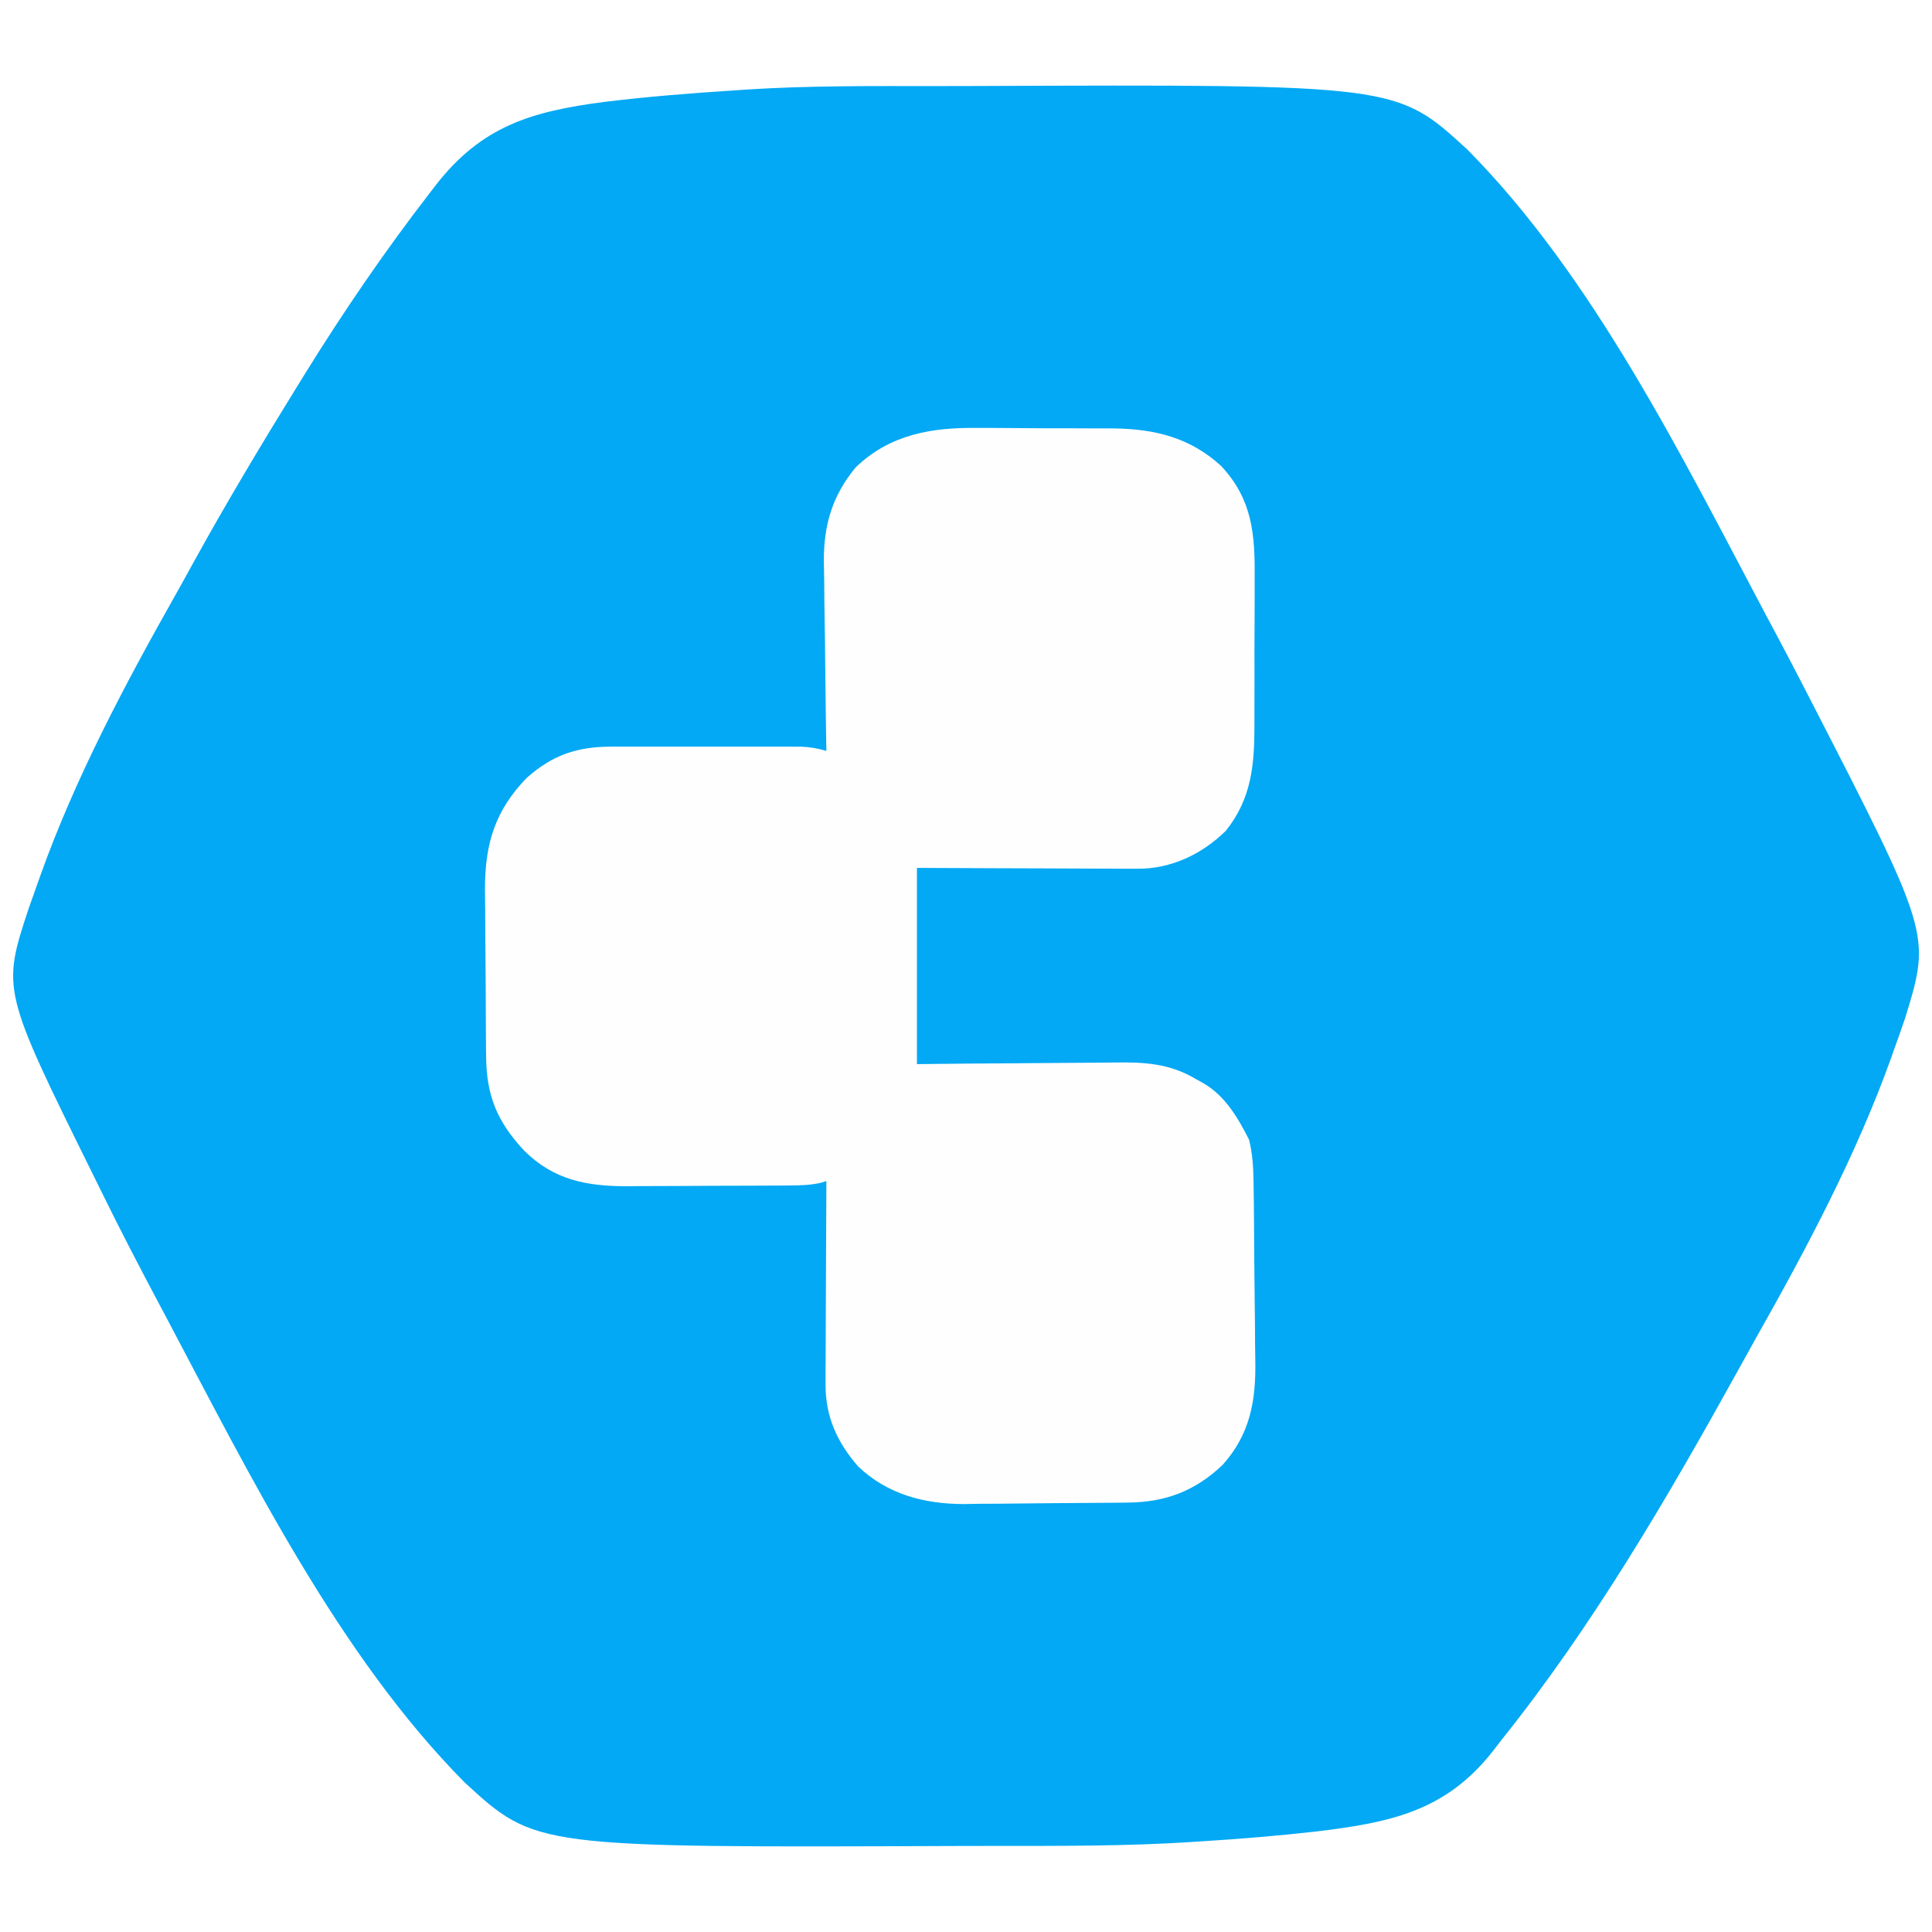
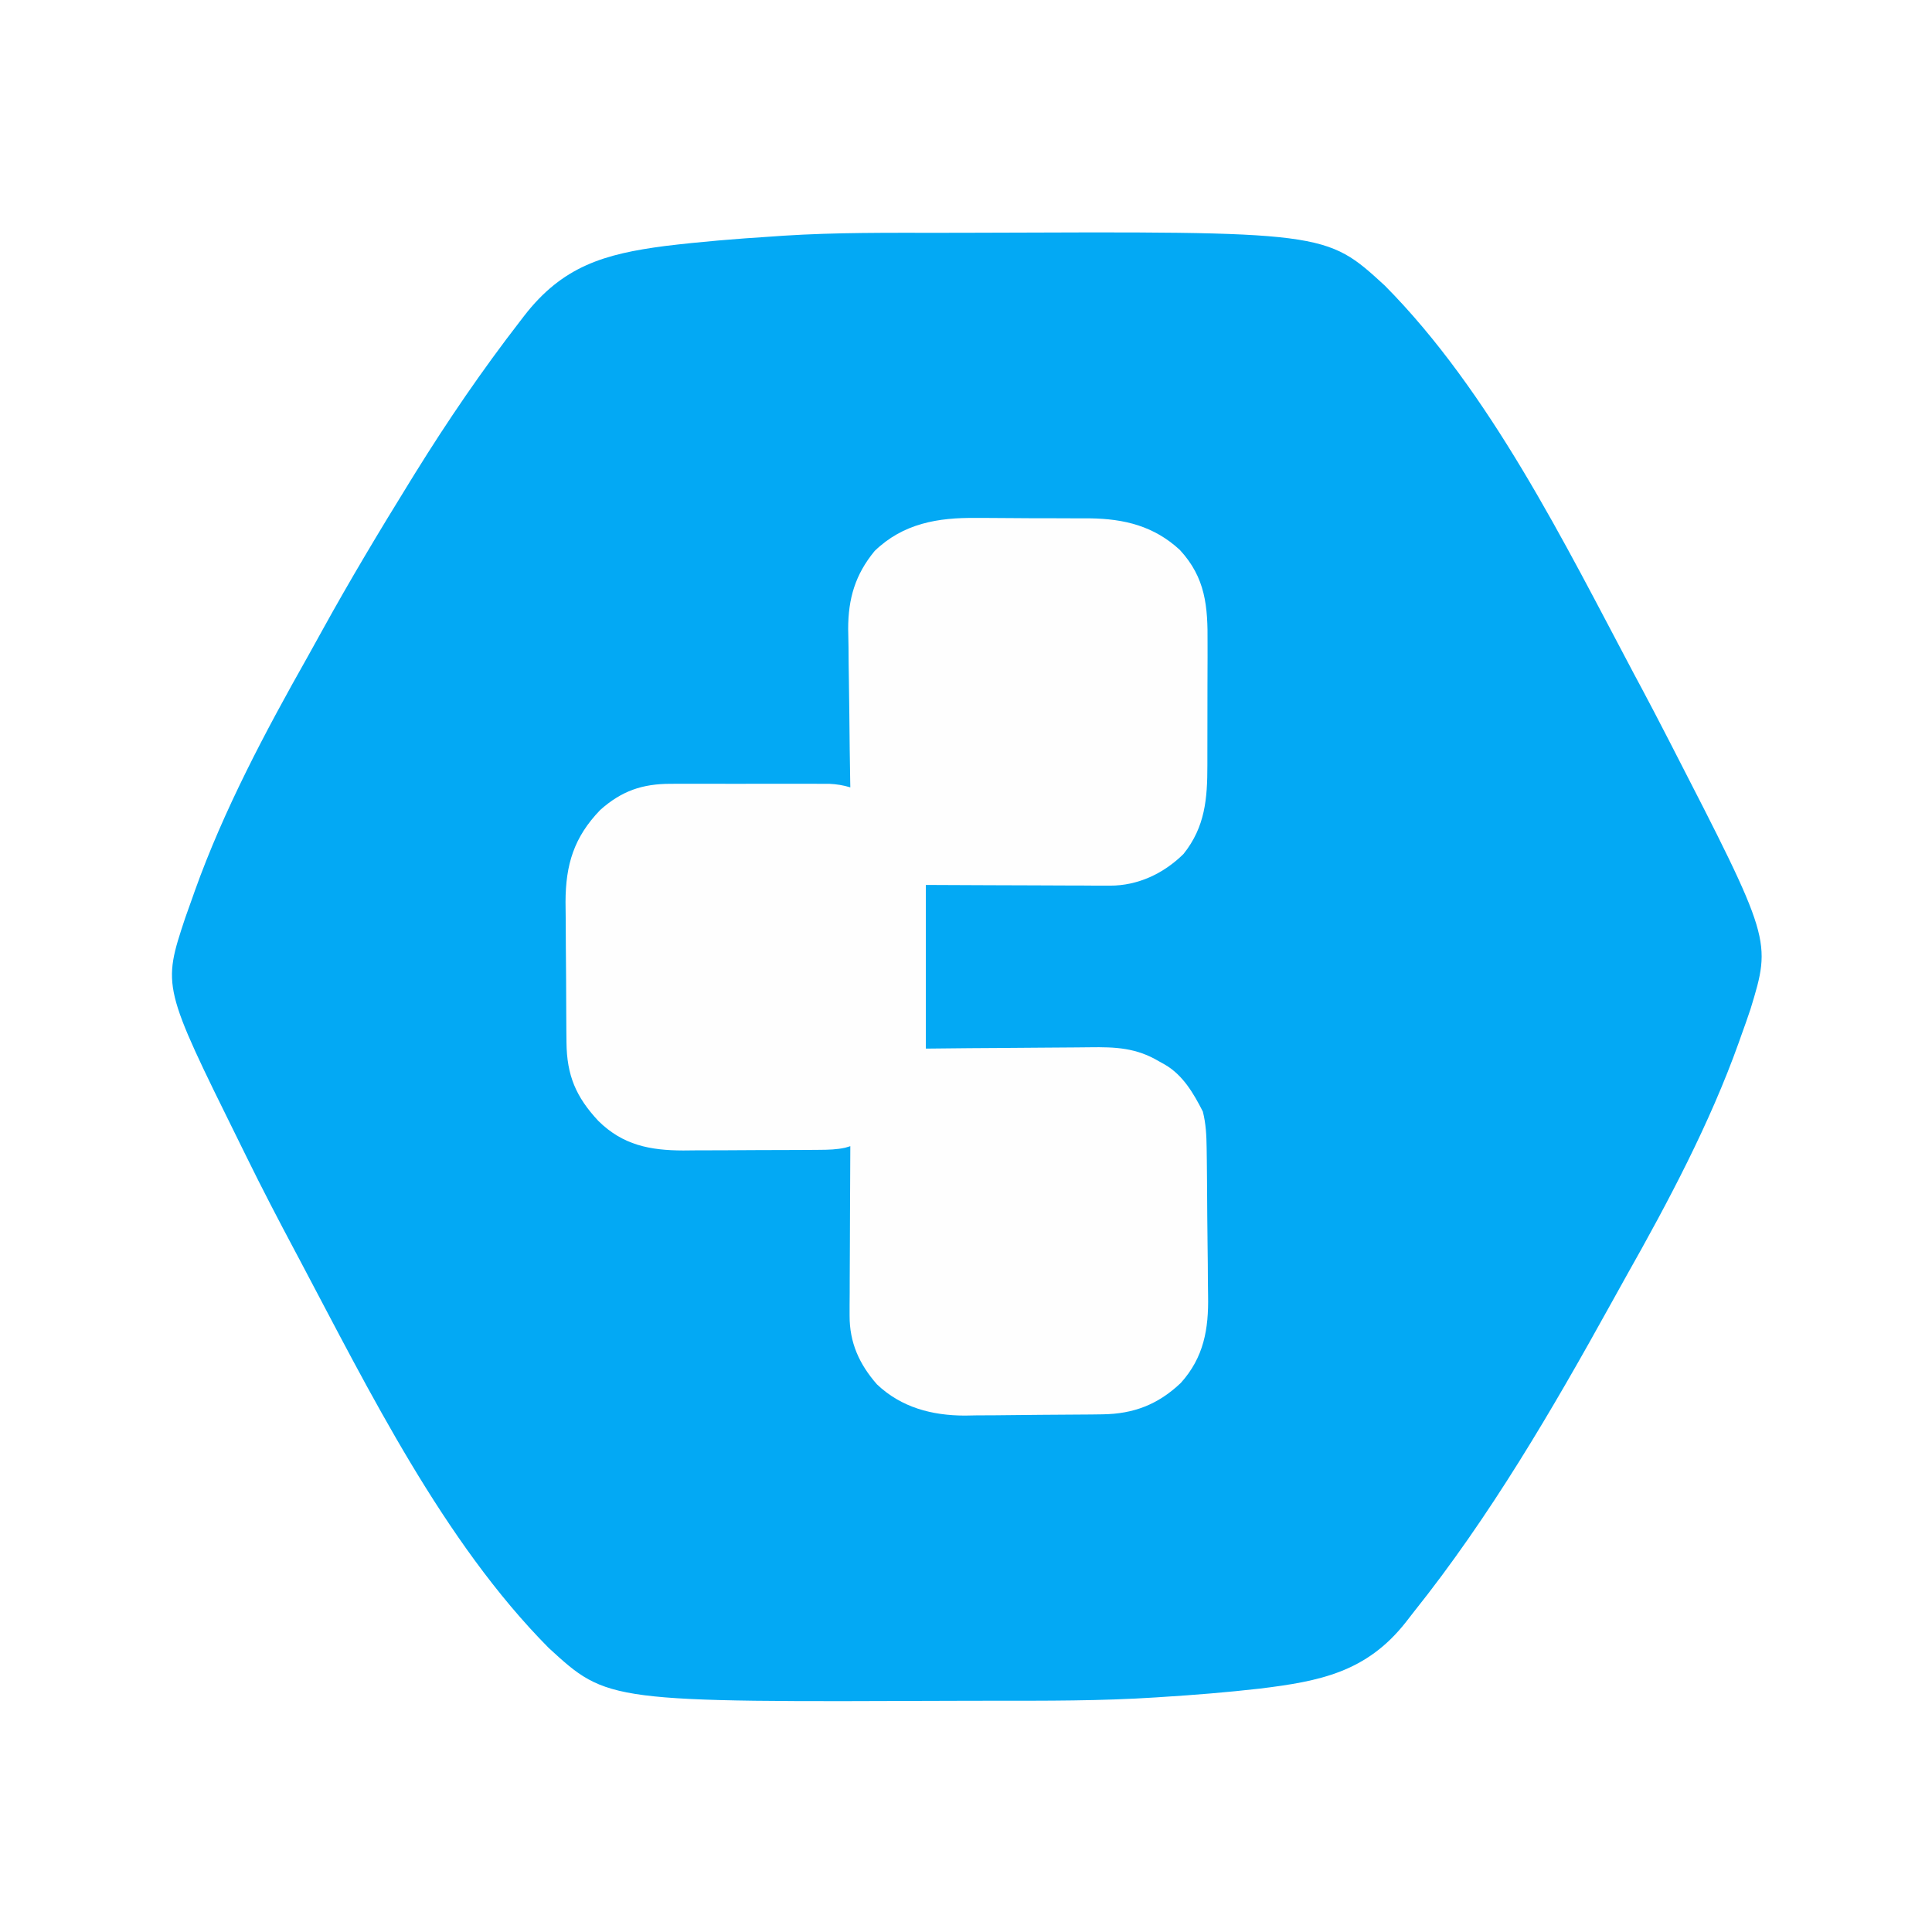
- <svg xmlns="http://www.w3.org/2000/svg" version="1.1" width="512" height="512">
-   <path d="M0 0 C3.497 0 6.995 -0.007 10.492 -0.021 C122.342 -0.453 122.342 -0.453 141.098 16.763 C174.549 50.484 198.175 98.507 220.289 140.185 C221.132 141.761 221.976 143.337 222.82 144.912 C225.349 149.65 227.828 154.412 230.289 159.185 C230.827 160.227 231.364 161.268 231.918 162.341 C263.979 224.699 263.979 224.699 257.289 246.623 C256.338 249.495 255.322 252.341 254.289 255.185 C254.048 255.87 253.806 256.556 253.557 257.261 C244.384 282.944 231.164 307.847 217.774 331.548 C216.157 334.42 214.564 337.303 212.973 340.189 C194.283 373.986 174.457 407.955 150.289 438.185 C149.448 439.269 148.607 440.352 147.766 441.435 C135.278 457.285 120.485 460.192 101.273 462.529 C90.97 463.699 80.638 464.545 70.289 465.185 C69.638 465.229 68.987 465.272 68.316 465.317 C50.872 466.452 33.402 466.373 15.93 466.371 C12.488 466.371 9.046 466.377 5.604 466.391 C-105.759 466.828 -105.759 466.828 -124.52 449.607 C-157.963 415.895 -181.62 367.866 -203.711 326.185 C-204.171 325.322 -204.631 324.459 -205.104 323.569 C-210.43 313.569 -215.662 303.526 -220.648 293.352 C-221.395 291.829 -222.146 290.308 -222.898 288.788 C-247.259 239.506 -247.259 239.506 -240.024 217.676 C-239.271 215.505 -238.495 213.345 -237.711 211.185 C-237.469 210.5 -237.228 209.815 -236.979 209.109 C-227.804 183.422 -214.58 158.515 -201.187 134.809 C-199.595 131.978 -198.028 129.134 -196.465 126.287 C-187.656 110.309 -178.304 94.701 -168.711 79.185 C-168.135 78.254 -167.56 77.322 -166.967 76.362 C-156.659 59.728 -145.686 43.666 -133.711 28.185 C-133.263 27.602 -132.816 27.018 -132.354 26.417 C-120.119 10.581 -106.847 6.709 -87.586 4.193 C-76.328 2.823 -65.028 1.902 -53.711 1.185 C-52.439 1.096 -51.167 1.007 -49.856 0.916 C-33.26 -0.145 -16.623 -0.002 0 0 Z " fill="#03A9F4" transform="translate(247.7109,22.8147)" />
-   <path d="M0 0 C1.94 -0 1.94 -0 3.92 -0 C6.635 0.002 9.35 0.02 12.065 0.052 C15.521 0.092 18.977 0.096 22.433 0.088 C25.768 0.084 29.103 0.105 32.438 0.125 C33.666 0.125 34.894 0.125 36.16 0.126 C47.097 0.275 56.508 2.578 64.711 10.156 C72.914 19.038 73.617 28.096 73.516 39.812 C73.516 41.28 73.517 42.748 73.52 44.216 C73.521 47.279 73.509 50.341 73.486 53.404 C73.458 57.307 73.46 61.21 73.473 65.114 C73.48 68.141 73.472 71.167 73.46 74.194 C73.455 75.632 73.455 77.071 73.459 78.509 C73.475 89.227 72.737 98.168 65.895 106.738 C59.567 113 51.337 116.855 42.485 116.821 C41.184 116.821 39.883 116.82 38.543 116.82 C37.133 116.81 35.723 116.8 34.312 116.789 C32.862 116.785 31.412 116.782 29.962 116.78 C26.156 116.773 22.35 116.753 18.545 116.731 C13.972 116.707 9.4 116.698 4.828 116.686 C-2.108 116.667 -9.044 116.628 -15.98 116.594 C-15.98 133.754 -15.98 150.914 -15.98 168.594 C-11.393 168.547 -6.805 168.501 -2.078 168.453 C0.843 168.433 3.764 168.413 6.686 168.398 C11.314 168.375 15.942 168.347 20.57 168.292 C24.304 168.248 28.039 168.225 31.774 168.214 C33.193 168.207 34.612 168.193 36.03 168.171 C44.273 168.05 50.838 168.335 58.02 172.594 C58.661 172.952 59.303 173.309 59.964 173.678 C65.704 177.019 69.072 182.798 72.02 188.594 C73 192.46 73.173 196.141 73.228 200.121 C73.248 201.424 73.267 202.726 73.287 204.068 C73.302 205.484 73.315 206.9 73.328 208.316 C73.335 209.036 73.341 209.756 73.348 210.497 C73.381 214.31 73.405 218.124 73.425 221.937 C73.442 225.071 73.477 228.204 73.527 231.338 C73.588 235.143 73.618 238.948 73.628 242.754 C73.636 244.192 73.655 245.631 73.684 247.07 C73.891 257.664 72.347 266.685 65.01 274.823 C57.791 281.677 50.007 284.662 40.135 284.787 C38.391 284.811 38.391 284.811 36.613 284.835 C31.298 284.88 25.982 284.921 20.667 284.944 C17.872 284.957 15.079 284.985 12.285 285.026 C8.237 285.085 4.189 285.103 0.141 285.117 C-1.094 285.14 -2.329 285.163 -3.601 285.186 C-14.04 285.161 -23.766 282.618 -31.52 275.262 C-37.133 268.853 -40.244 262.006 -40.208 253.405 C-40.207 252.204 -40.207 251.003 -40.207 249.766 C-40.197 248.485 -40.186 247.203 -40.176 245.883 C-40.172 244.546 -40.169 243.21 -40.167 241.873 C-40.16 238.371 -40.14 234.87 -40.118 231.368 C-40.097 227.788 -40.088 224.209 -40.078 220.629 C-40.057 213.617 -40.023 206.605 -39.98 199.594 C-40.522 199.755 -41.064 199.917 -41.623 200.084 C-44.372 200.678 -46.894 200.736 -49.708 200.755 C-50.86 200.764 -52.012 200.774 -53.198 200.784 C-54.44 200.788 -55.682 200.792 -56.961 200.797 C-58.243 200.803 -59.526 200.808 -60.847 200.814 C-63.563 200.825 -66.279 200.83 -68.995 200.834 C-72.454 200.839 -75.912 200.863 -79.371 200.892 C-82.692 200.915 -86.014 200.917 -89.336 200.922 C-90.567 200.934 -91.799 200.947 -93.068 200.959 C-103.652 200.932 -112.251 199.246 -120.02 191.582 C-127.149 183.946 -130.058 177.109 -130.157 166.601 C-130.177 164.823 -130.177 164.823 -130.196 163.009 C-130.204 161.735 -130.211 160.461 -130.219 159.148 C-130.223 158.494 -130.227 157.839 -130.231 157.165 C-130.252 153.696 -130.266 150.227 -130.276 146.759 C-130.287 143.205 -130.321 139.652 -130.361 136.098 C-130.387 133.341 -130.395 130.583 -130.399 127.826 C-130.406 125.888 -130.432 123.95 -130.459 122.012 C-130.43 110.089 -127.761 101.404 -119.422 92.762 C-112.611 86.714 -106.096 84.471 -97.06 84.464 C-95.892 84.461 -94.724 84.458 -93.521 84.455 C-92.269 84.457 -91.017 84.459 -89.727 84.461 C-88.434 84.46 -87.141 84.459 -85.808 84.458 C-83.077 84.457 -80.346 84.459 -77.615 84.463 C-74.12 84.469 -70.624 84.466 -67.128 84.46 C-63.786 84.455 -60.444 84.458 -57.102 84.461 C-55.847 84.459 -54.593 84.457 -53.301 84.455 C-52.136 84.458 -50.971 84.461 -49.771 84.464 C-48.747 84.465 -47.723 84.466 -46.668 84.467 C-44.275 84.58 -42.265 84.908 -39.98 85.594 C-39.994 84.856 -40.007 84.119 -40.021 83.359 C-40.142 76.358 -40.233 69.357 -40.291 62.355 C-40.322 58.757 -40.365 55.159 -40.433 51.561 C-40.499 48.079 -40.534 44.598 -40.55 41.115 C-40.566 39.161 -40.613 37.207 -40.66 35.254 C-40.664 25.642 -38.429 17.995 -32.242 10.483 C-23.21 1.739 -12.113 -0.162 0 0 Z " fill="#FEFEFE" transform="translate(258.9805,113.4062)" />
+ <svg xmlns="http://www.w3.org/2000/svg" viewBox="0 0 24 24" width="24" height="24">
+   <g transform="translate(2 2) scale(0.0391)">
+     <path d="M0 0 C3.497 0 6.995 -0.007 10.492 -0.021 C122.342 -0.453 122.342 -0.453 141.098 16.763 C174.549 50.484 198.175 98.507 220.289 140.185 C221.132 141.761 221.976 143.337 222.82 144.912 C225.349 149.65 227.828 154.412 230.289 159.185 C230.827 160.227 231.364 161.268 231.918 162.341 C263.979 224.699 263.979 224.699 257.289 246.623 C256.338 249.495 255.322 252.341 254.289 255.185 C254.048 255.87 253.806 256.556 253.557 257.261 C244.384 282.944 231.164 307.847 217.774 331.548 C216.157 334.42 214.564 337.303 212.973 340.189 C194.283 373.986 174.457 407.955 150.289 438.185 C149.448 439.269 148.607 440.352 147.766 441.435 C135.278 457.285 120.485 460.192 101.273 462.529 C90.97 463.699 80.638 464.545 70.289 465.185 C69.638 465.229 68.987 465.272 68.316 465.317 C50.872 466.452 33.402 466.373 15.93 466.371 C12.488 466.371 9.046 466.377 5.604 466.391 C-105.759 466.828 -105.759 466.828 -124.52 449.607 C-157.963 415.895 -181.62 367.866 -203.711 326.185 C-204.171 325.322 -204.631 324.459 -205.104 323.569 C-210.43 313.569 -215.662 303.526 -220.648 293.352 C-221.395 291.829 -222.146 290.308 -222.898 288.788 C-247.259 239.506 -247.259 239.506 -240.024 217.676 C-239.271 215.505 -238.495 213.345 -237.711 211.185 C-237.469 210.5 -237.228 209.815 -236.979 209.109 C-227.804 183.422 -214.58 158.515 -201.187 134.809 C-199.595 131.978 -198.028 129.134 -196.465 126.287 C-187.656 110.309 -178.304 94.701 -168.711 79.185 C-168.135 78.254 -167.56 77.322 -166.967 76.362 C-156.659 59.728 -145.686 43.666 -133.711 28.185 C-133.263 27.602 -132.816 27.018 -132.354 26.417 C-120.119 10.581 -106.847 6.709 -87.586 4.193 C-76.328 2.823 -65.028 1.902 -53.711 1.185 C-52.439 1.096 -51.167 1.007 -49.856 0.916 C-33.26 -0.145 -16.623 -0.002 0 0 Z " fill="#03A9F4" transform="translate(247.7109,22.8147)" />
+     <path d="M0 0 C1.94 -0 1.94 -0 3.92 -0 C6.635 0.002 9.35 0.02 12.065 0.052 C15.521 0.092 18.977 0.096 22.433 0.088 C25.768 0.084 29.103 0.105 32.438 0.125 C33.666 0.125 34.894 0.125 36.16 0.126 C47.097 0.275 56.508 2.578 64.711 10.156 C72.914 19.038 73.617 28.096 73.516 39.812 C73.516 41.28 73.517 42.748 73.52 44.216 C73.521 47.279 73.509 50.341 73.486 53.404 C73.458 57.307 73.46 61.21 73.473 65.114 C73.48 68.141 73.472 71.167 73.46 74.194 C73.455 75.632 73.455 77.071 73.459 78.509 C73.475 89.227 72.737 98.168 65.895 106.738 C59.567 113 51.337 116.855 42.485 116.821 C41.184 116.821 39.883 116.82 38.543 116.82 C37.133 116.81 35.723 116.8 34.312 116.789 C32.862 116.785 31.412 116.782 29.962 116.78 C26.156 116.773 22.35 116.753 18.545 116.731 C13.972 116.707 9.4 116.698 4.828 116.686 C-2.108 116.667 -9.044 116.628 -15.98 116.594 C-15.98 133.754 -15.98 150.914 -15.98 168.594 C-11.393 168.547 -6.805 168.501 -2.078 168.453 C0.843 168.433 3.764 168.413 6.686 168.398 C11.314 168.375 15.942 168.347 20.57 168.292 C24.304 168.248 28.039 168.225 31.774 168.214 C33.193 168.207 34.612 168.193 36.03 168.171 C44.273 168.05 50.838 168.335 58.02 172.594 C58.661 172.952 59.303 173.309 59.964 173.678 C65.704 177.019 69.072 182.798 72.02 188.594 C73 192.46 73.173 196.141 73.228 200.121 C73.248 201.424 73.267 202.726 73.287 204.068 C73.302 205.484 73.315 206.9 73.328 208.316 C73.335 209.036 73.341 209.756 73.348 210.497 C73.381 214.31 73.405 218.124 73.425 221.937 C73.442 225.071 73.477 228.204 73.527 231.338 C73.588 235.143 73.618 238.948 73.628 242.754 C73.636 244.192 73.655 245.631 73.684 247.07 C73.891 257.664 72.347 266.685 65.01 274.823 C57.791 281.677 50.007 284.662 40.135 284.787 C38.391 284.811 38.391 284.811 36.613 284.835 C31.298 284.88 25.982 284.921 20.667 284.944 C17.872 284.957 15.079 284.985 12.285 285.026 C8.237 285.085 4.189 285.103 0.141 285.117 C-1.094 285.14 -2.329 285.163 -3.601 285.186 C-14.04 285.161 -23.766 282.618 -31.52 275.262 C-37.133 268.853 -40.244 262.006 -40.208 253.405 C-40.207 252.204 -40.207 251.003 -40.207 249.766 C-40.197 248.485 -40.186 247.203 -40.176 245.883 C-40.172 244.546 -40.169 243.21 -40.167 241.873 C-40.16 238.371 -40.14 234.87 -40.118 231.368 C-40.097 227.788 -40.088 224.209 -40.078 220.629 C-40.057 213.617 -40.023 206.605 -39.98 199.594 C-40.522 199.755 -41.064 199.917 -41.623 200.084 C-44.372 200.678 -46.894 200.736 -49.708 200.755 C-50.86 200.764 -52.012 200.774 -53.198 200.784 C-54.44 200.788 -55.682 200.792 -56.961 200.797 C-58.243 200.803 -59.526 200.808 -60.847 200.814 C-63.563 200.825 -66.279 200.83 -68.995 200.834 C-72.454 200.839 -75.912 200.863 -79.371 200.892 C-82.692 200.915 -86.014 200.917 -89.336 200.922 C-90.567 200.934 -91.799 200.947 -93.068 200.959 C-103.652 200.932 -112.251 199.246 -120.02 191.582 C-127.149 183.946 -130.058 177.109 -130.157 166.601 C-130.177 164.823 -130.177 164.823 -130.196 163.009 C-130.204 161.735 -130.211 160.461 -130.219 159.148 C-130.223 158.494 -130.227 157.839 -130.231 157.165 C-130.252 153.696 -130.266 150.227 -130.276 146.759 C-130.287 143.205 -130.321 139.652 -130.361 136.098 C-130.387 133.341 -130.395 130.583 -130.399 127.826 C-130.406 125.888 -130.432 123.95 -130.459 122.012 C-130.43 110.089 -127.761 101.404 -119.422 92.762 C-112.611 86.714 -106.096 84.471 -97.06 84.464 C-95.892 84.461 -94.724 84.458 -93.521 84.455 C-92.269 84.457 -91.017 84.459 -89.727 84.461 C-88.434 84.46 -87.141 84.459 -85.808 84.458 C-83.077 84.457 -80.346 84.459 -77.615 84.463 C-74.12 84.469 -70.624 84.466 -67.128 84.46 C-63.786 84.455 -60.444 84.458 -57.102 84.461 C-55.847 84.459 -54.593 84.457 -53.301 84.455 C-52.136 84.458 -50.971 84.461 -49.771 84.464 C-48.747 84.465 -47.723 84.466 -46.668 84.467 C-44.275 84.58 -42.265 84.908 -39.98 85.594 C-39.994 84.856 -40.007 84.119 -40.021 83.359 C-40.142 76.358 -40.233 69.357 -40.291 62.355 C-40.322 58.757 -40.365 55.159 -40.433 51.561 C-40.499 48.079 -40.534 44.598 -40.55 41.115 C-40.566 39.161 -40.613 37.207 -40.66 35.254 C-40.664 25.642 -38.429 17.995 -32.242 10.483 C-23.21 1.739 -12.113 -0.162 0 0 Z " fill="#FEFEFE" transform="translate(258.9805,113.4062)" />
+   </g>
</svg>
